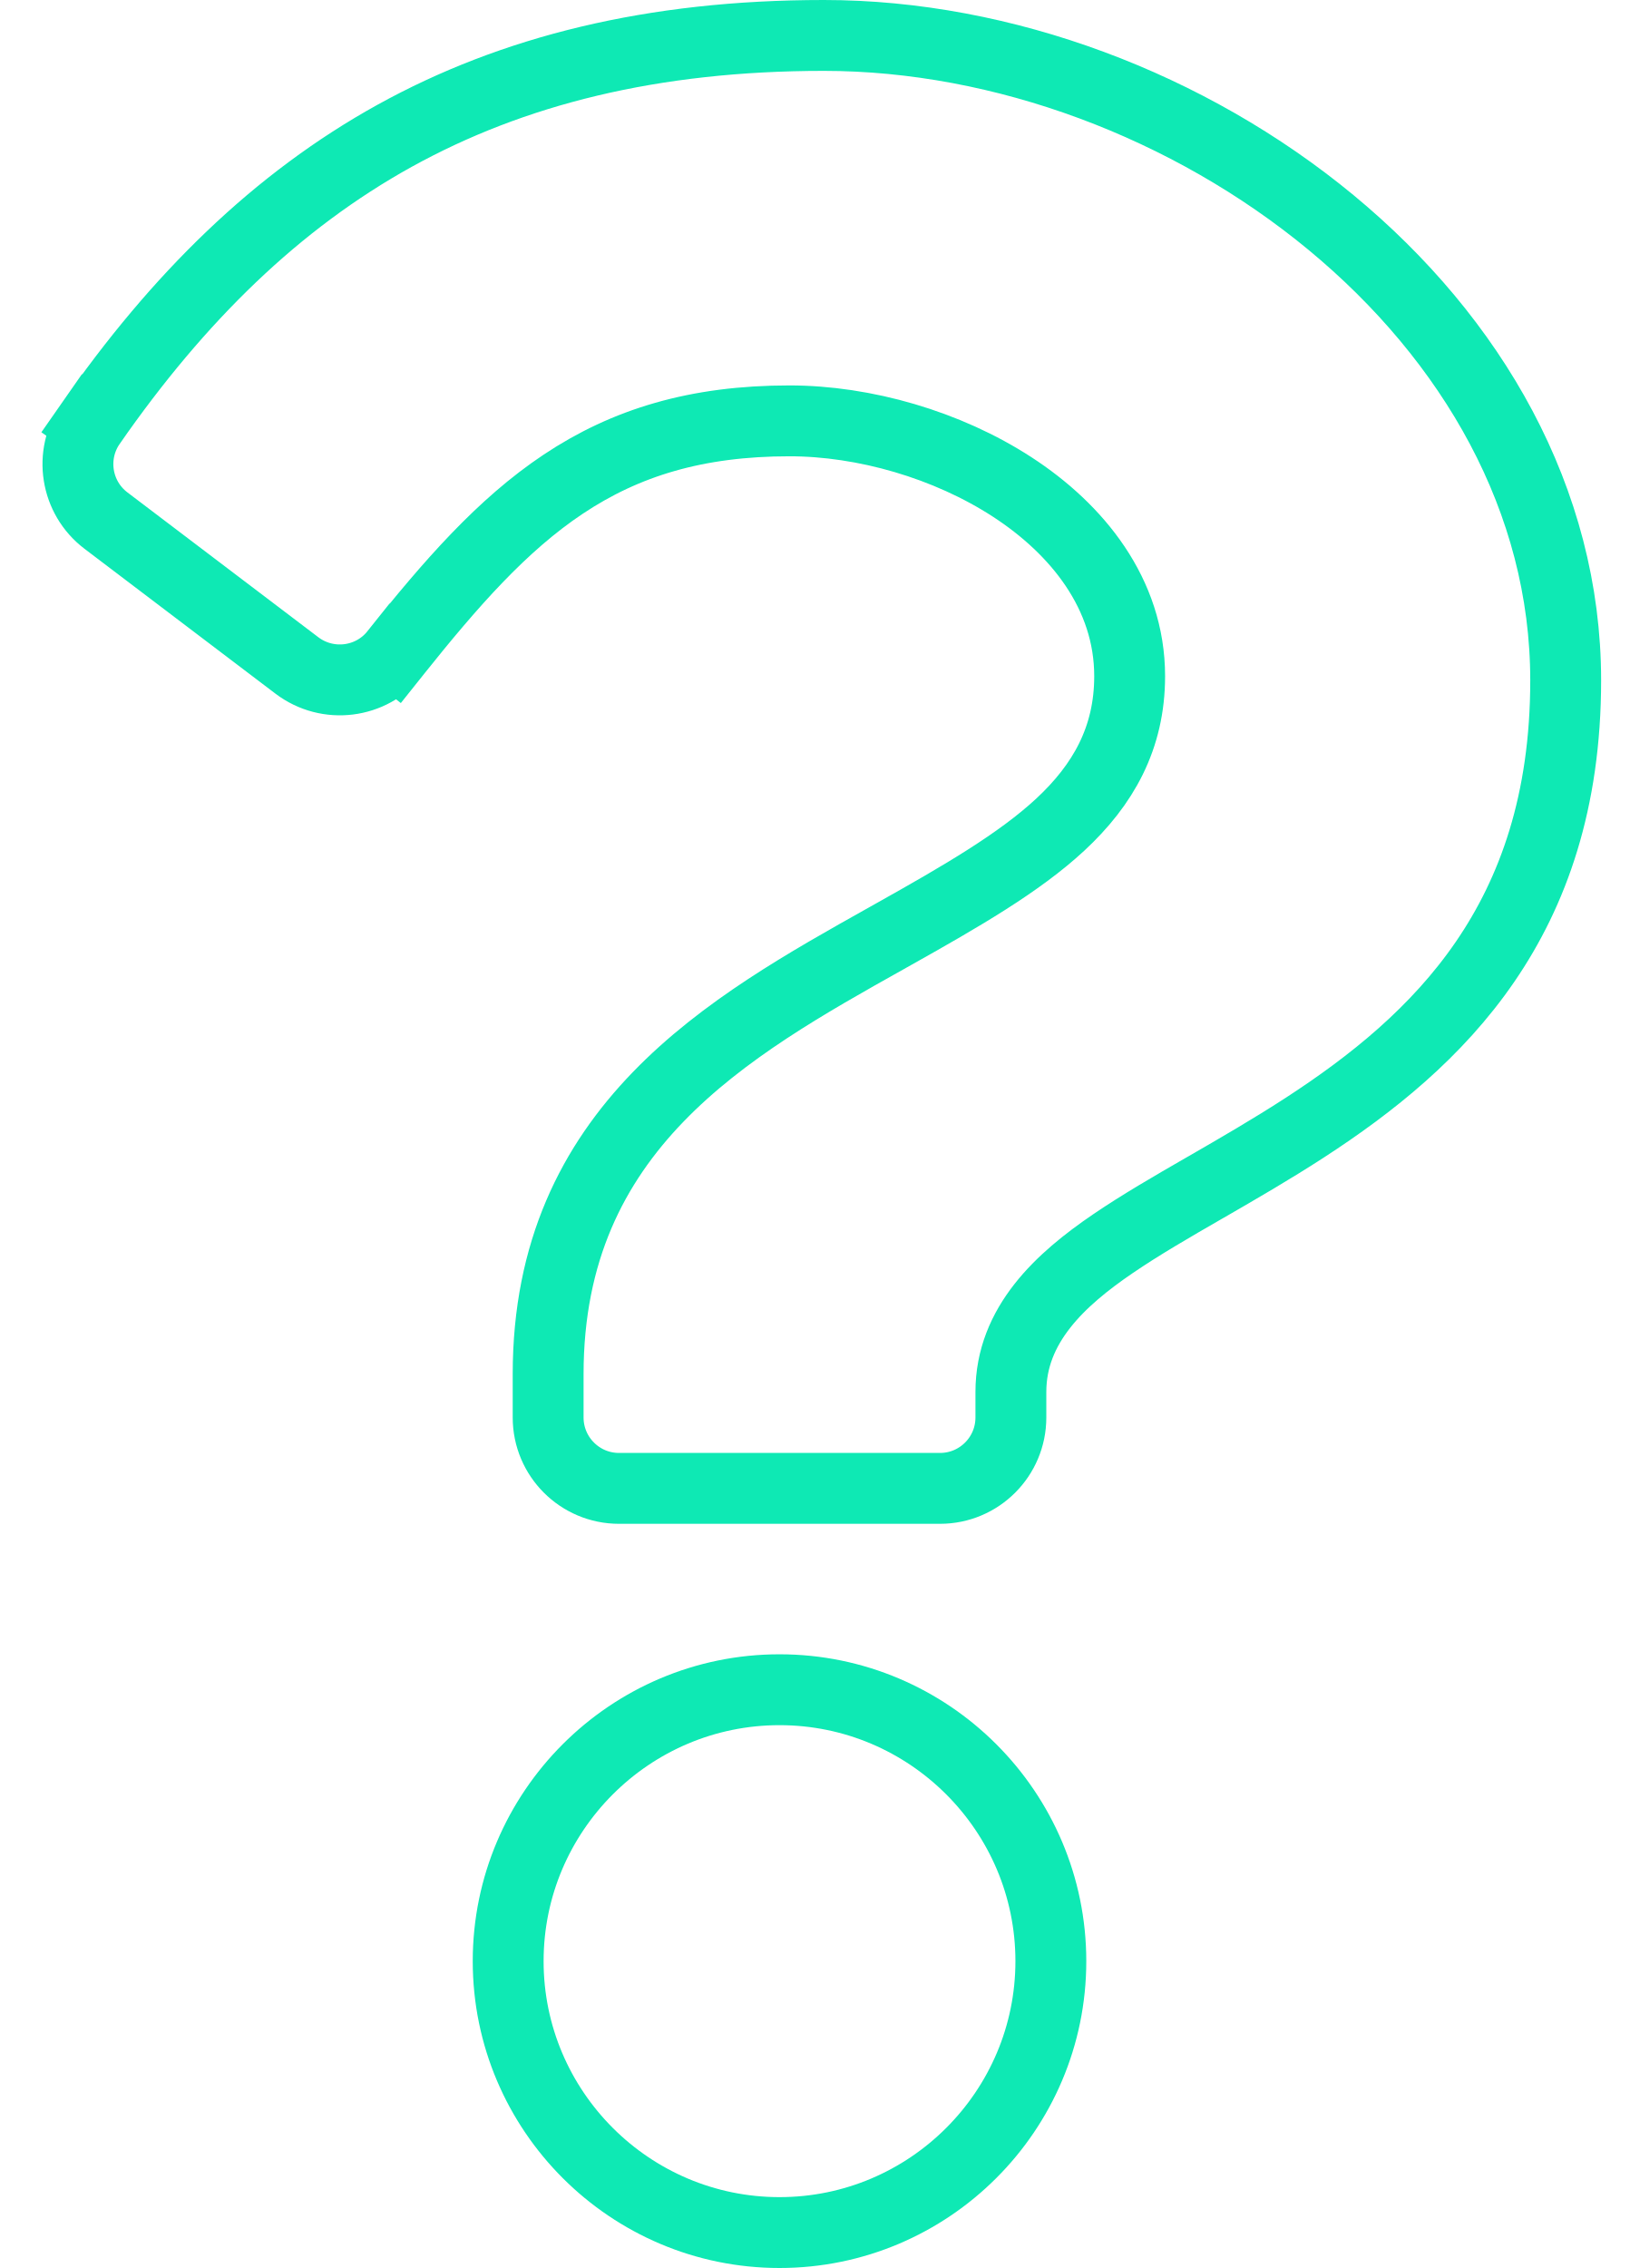
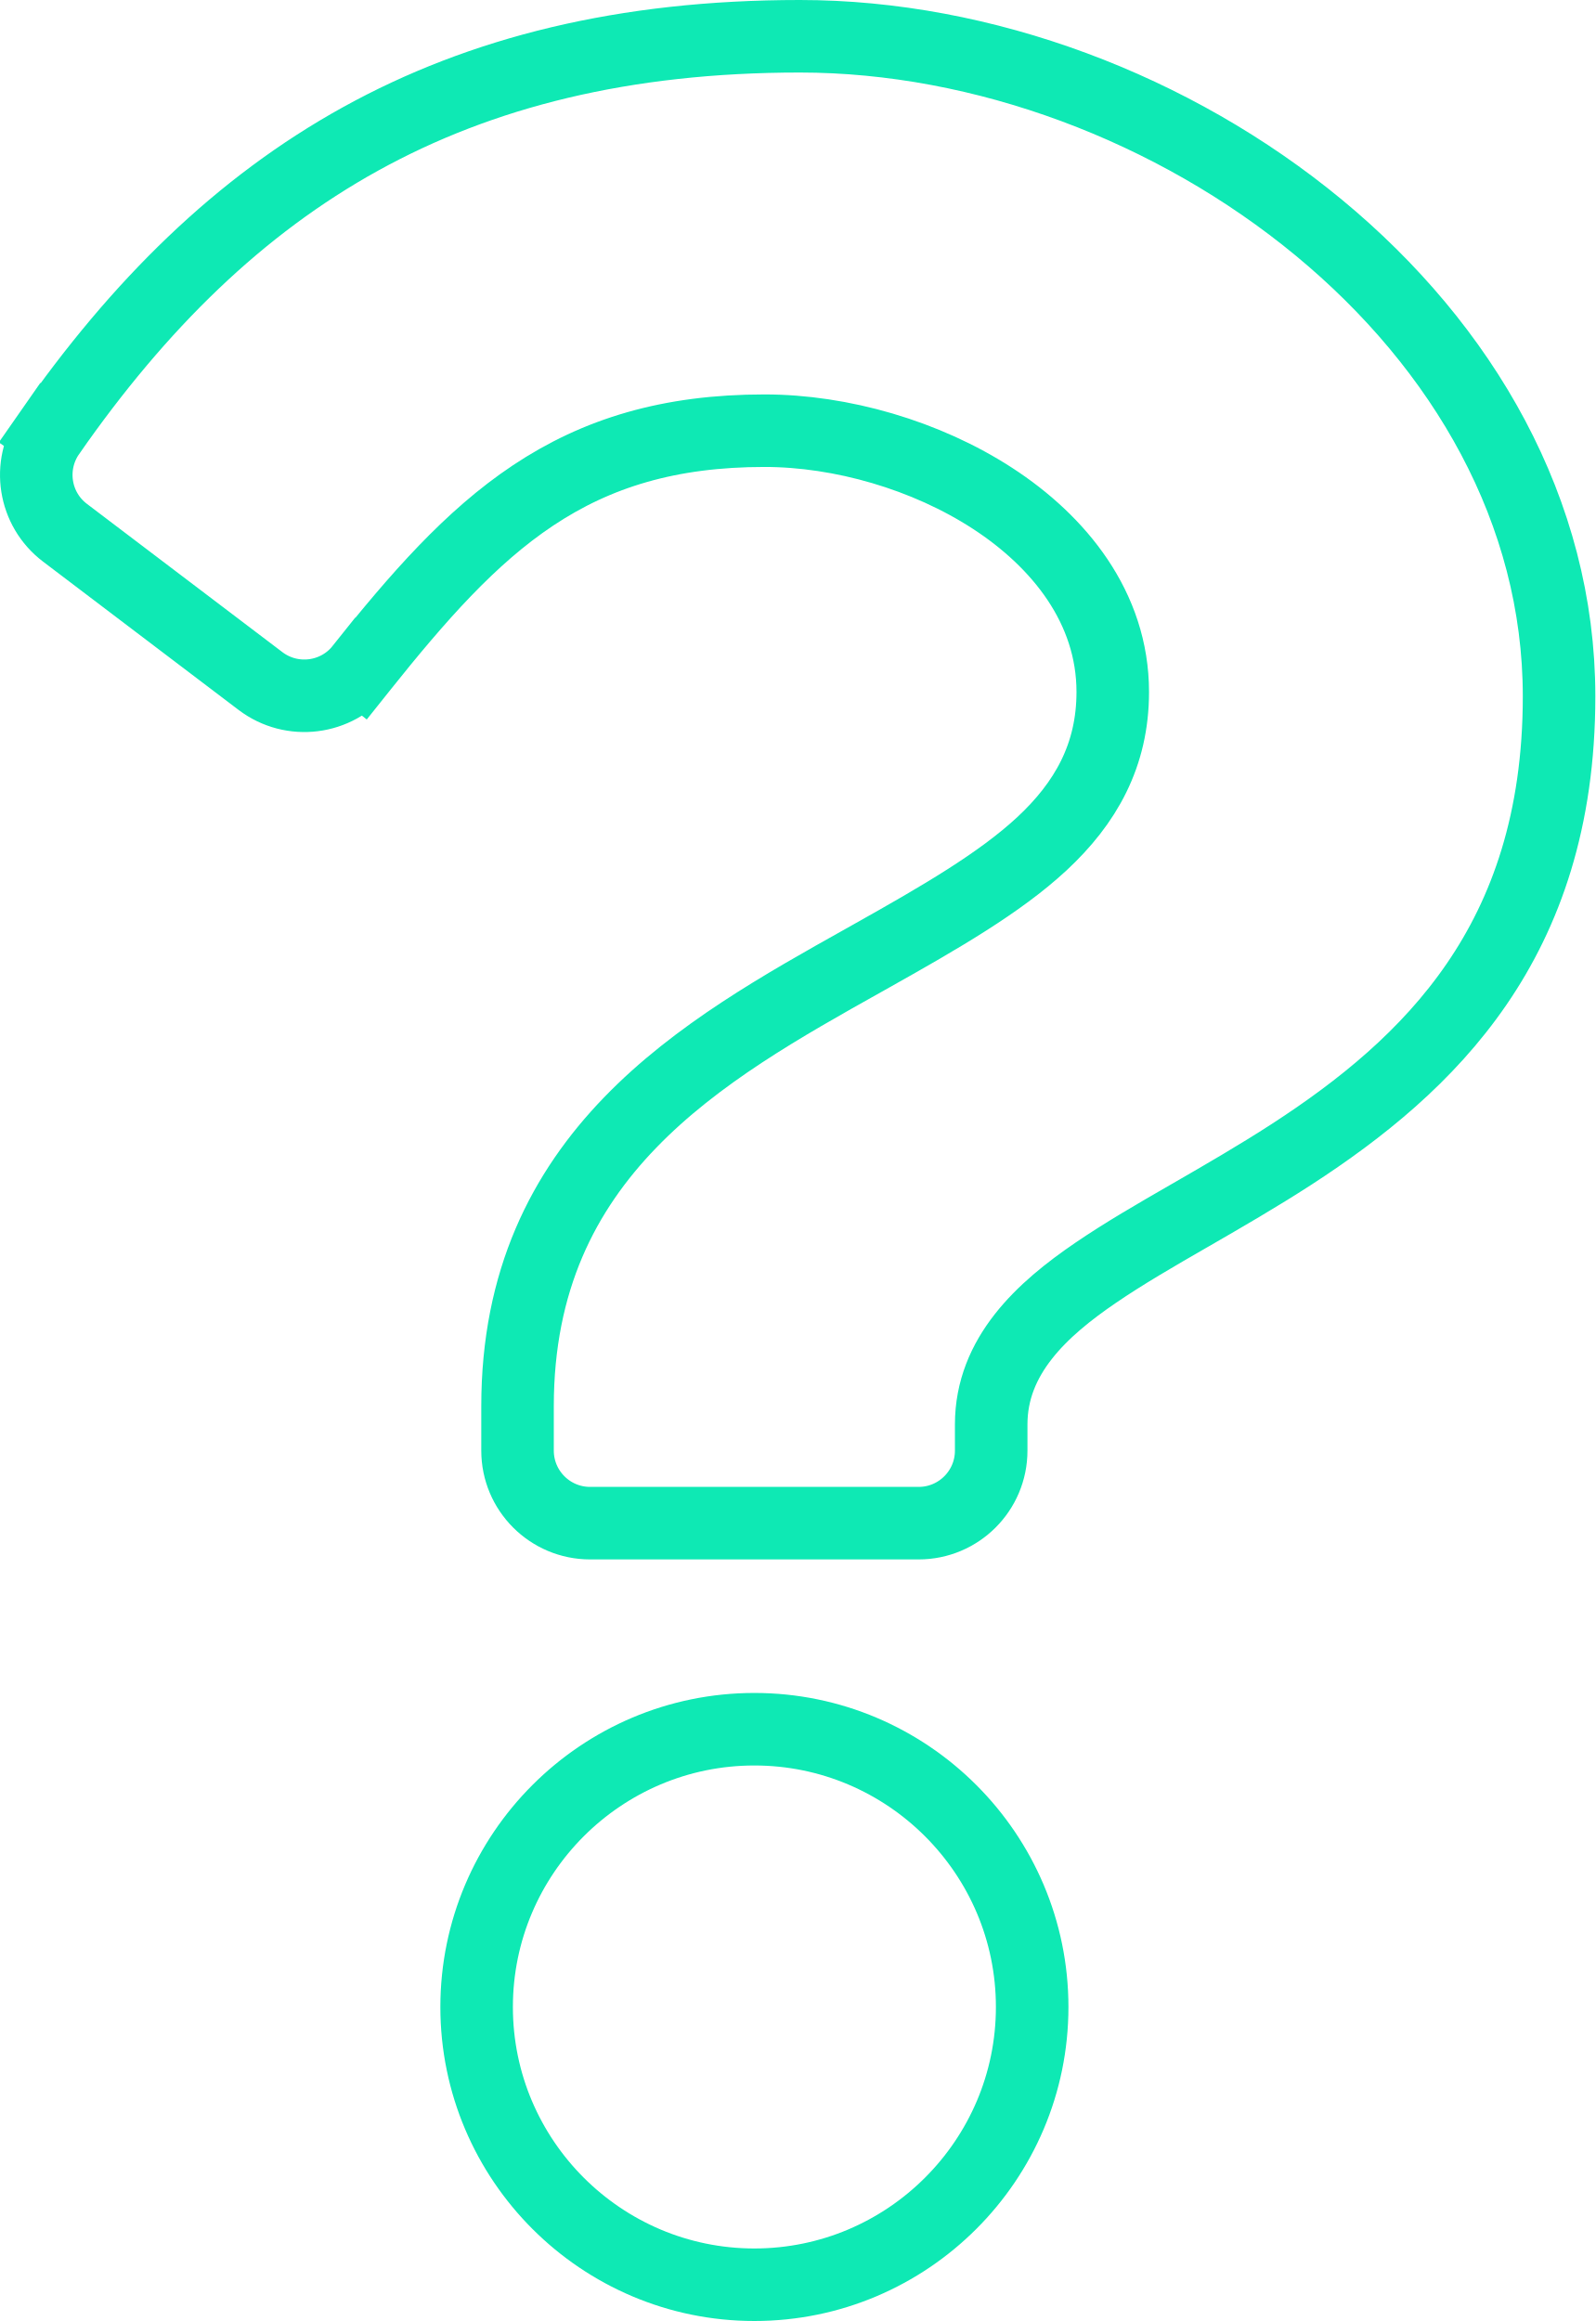
- <svg xmlns="http://www.w3.org/2000/svg" width="23" height="32" viewBox="0 0 23 32" fill="none">
-   <path d="M1.28 5.975L0.87 5.689L1.28 5.975C2.516 4.198 3.905 2.836 5.57 1.915C7.234 0.996 9.203 0.5 11.626 0.5C14.156 0.5 16.786 1.49 18.781 3.138C20.773 4.785 22.094 7.053 22.094 9.6C22.094 11.314 21.633 12.582 20.958 13.568C20.277 14.562 19.36 15.296 18.407 15.914C17.941 16.216 17.474 16.486 17.022 16.747L16.992 16.764C16.537 17.026 16.092 17.284 15.706 17.547C14.964 18.052 14.265 18.693 14.265 19.639V20C14.265 20.552 13.817 21 13.265 21H8.735C8.183 21 7.735 20.552 7.735 20V19.388C7.735 15.912 10.28 14.487 12.511 13.237C12.549 13.216 12.586 13.195 12.623 13.174C13.561 12.648 14.382 12.173 14.962 11.635C15.567 11.073 15.941 10.415 15.941 9.54C15.941 8.375 15.197 7.464 14.284 6.871C13.367 6.275 12.197 5.938 11.14 5.938C9.829 5.938 8.829 6.244 7.947 6.832C7.084 7.407 6.361 8.235 5.577 9.217L5.968 9.529L5.577 9.217C5.239 9.641 4.624 9.717 4.191 9.39L1.495 7.345C1.068 7.021 0.972 6.417 1.28 5.975ZM7.171 27.671C7.171 25.559 8.889 23.841 11 23.841C13.111 23.841 14.829 25.559 14.829 27.671C14.829 29.782 13.111 31.5 11 31.5C8.889 31.5 7.171 29.782 7.171 27.671Z" stroke="#0EE9B4" />
+ <svg xmlns="http://www.w3.org/2000/svg" width="22" height="32" viewBox="0 0 22 32" fill="none">
+   <path d="M0.68 5.975L0.27 5.689L0.68 5.975C1.917 4.198 3.305 2.836 4.971 1.915C6.634 0.996 8.603 0.5 11.027 0.5C13.556 0.5 16.187 1.49 18.181 3.138C20.174 4.785 21.494 7.053 21.494 9.6C21.494 11.314 21.034 12.582 20.358 13.568C19.677 14.562 18.76 15.296 17.808 15.914C17.341 16.216 16.874 16.486 16.422 16.747L16.392 16.764C15.937 17.026 15.492 17.284 15.107 17.547C14.365 18.052 13.665 18.693 13.665 19.639V20C13.665 20.552 13.217 21 12.665 21H8.135C7.583 21 7.135 20.552 7.135 20V19.388C7.135 15.912 9.681 14.487 11.912 13.237C11.949 13.216 11.986 13.195 12.024 13.174C12.961 12.648 13.782 12.173 14.362 11.635C14.967 11.073 15.341 10.415 15.341 9.54C15.341 8.375 14.597 7.464 13.684 6.871C12.767 6.275 11.597 5.938 10.54 5.938C9.23 5.938 8.229 6.244 7.347 6.832C6.484 7.407 5.761 8.235 4.977 9.217L5.368 9.529L4.977 9.217C4.639 9.641 4.024 9.717 3.592 9.39L0.896 7.345C0.468 7.021 0.373 6.417 0.68 5.975ZM6.571 27.671C6.571 25.559 8.289 23.841 10.4 23.841C12.511 23.841 14.23 25.559 14.23 27.671C14.23 29.782 12.511 31.5 10.4 31.5C8.289 31.5 6.571 29.782 6.571 27.671Z" stroke="#0EE9B4" />
</svg>
